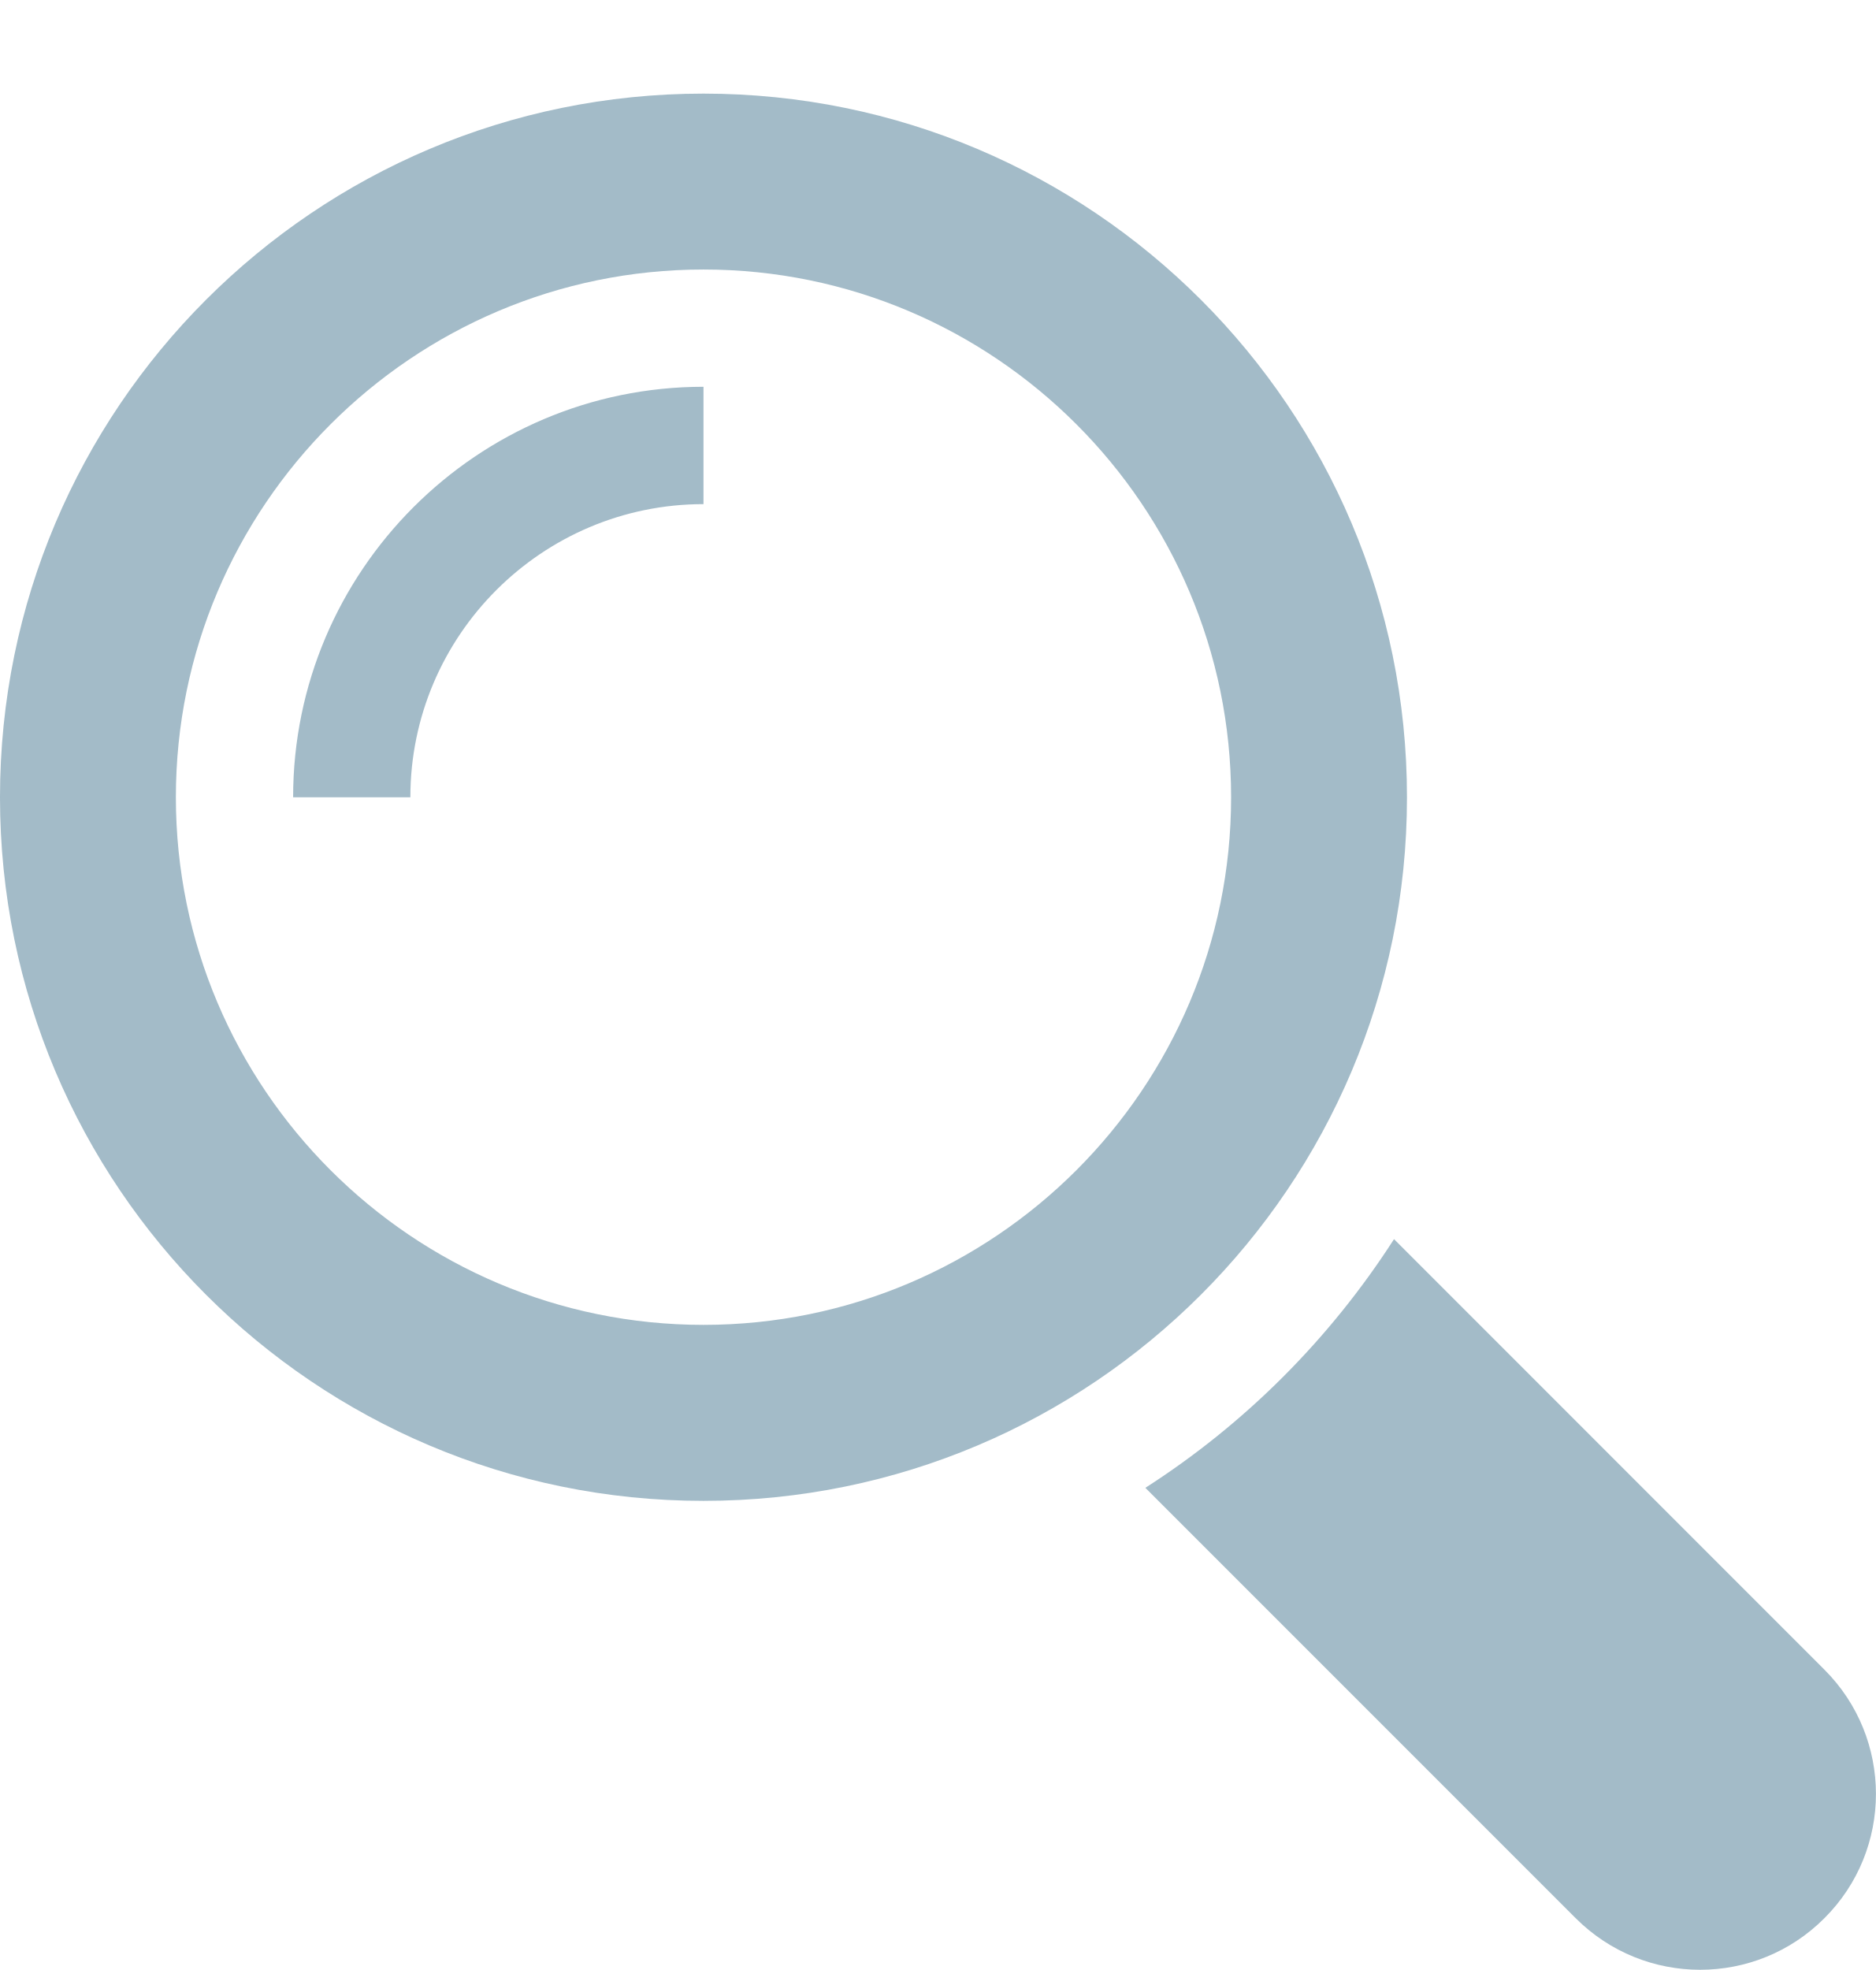
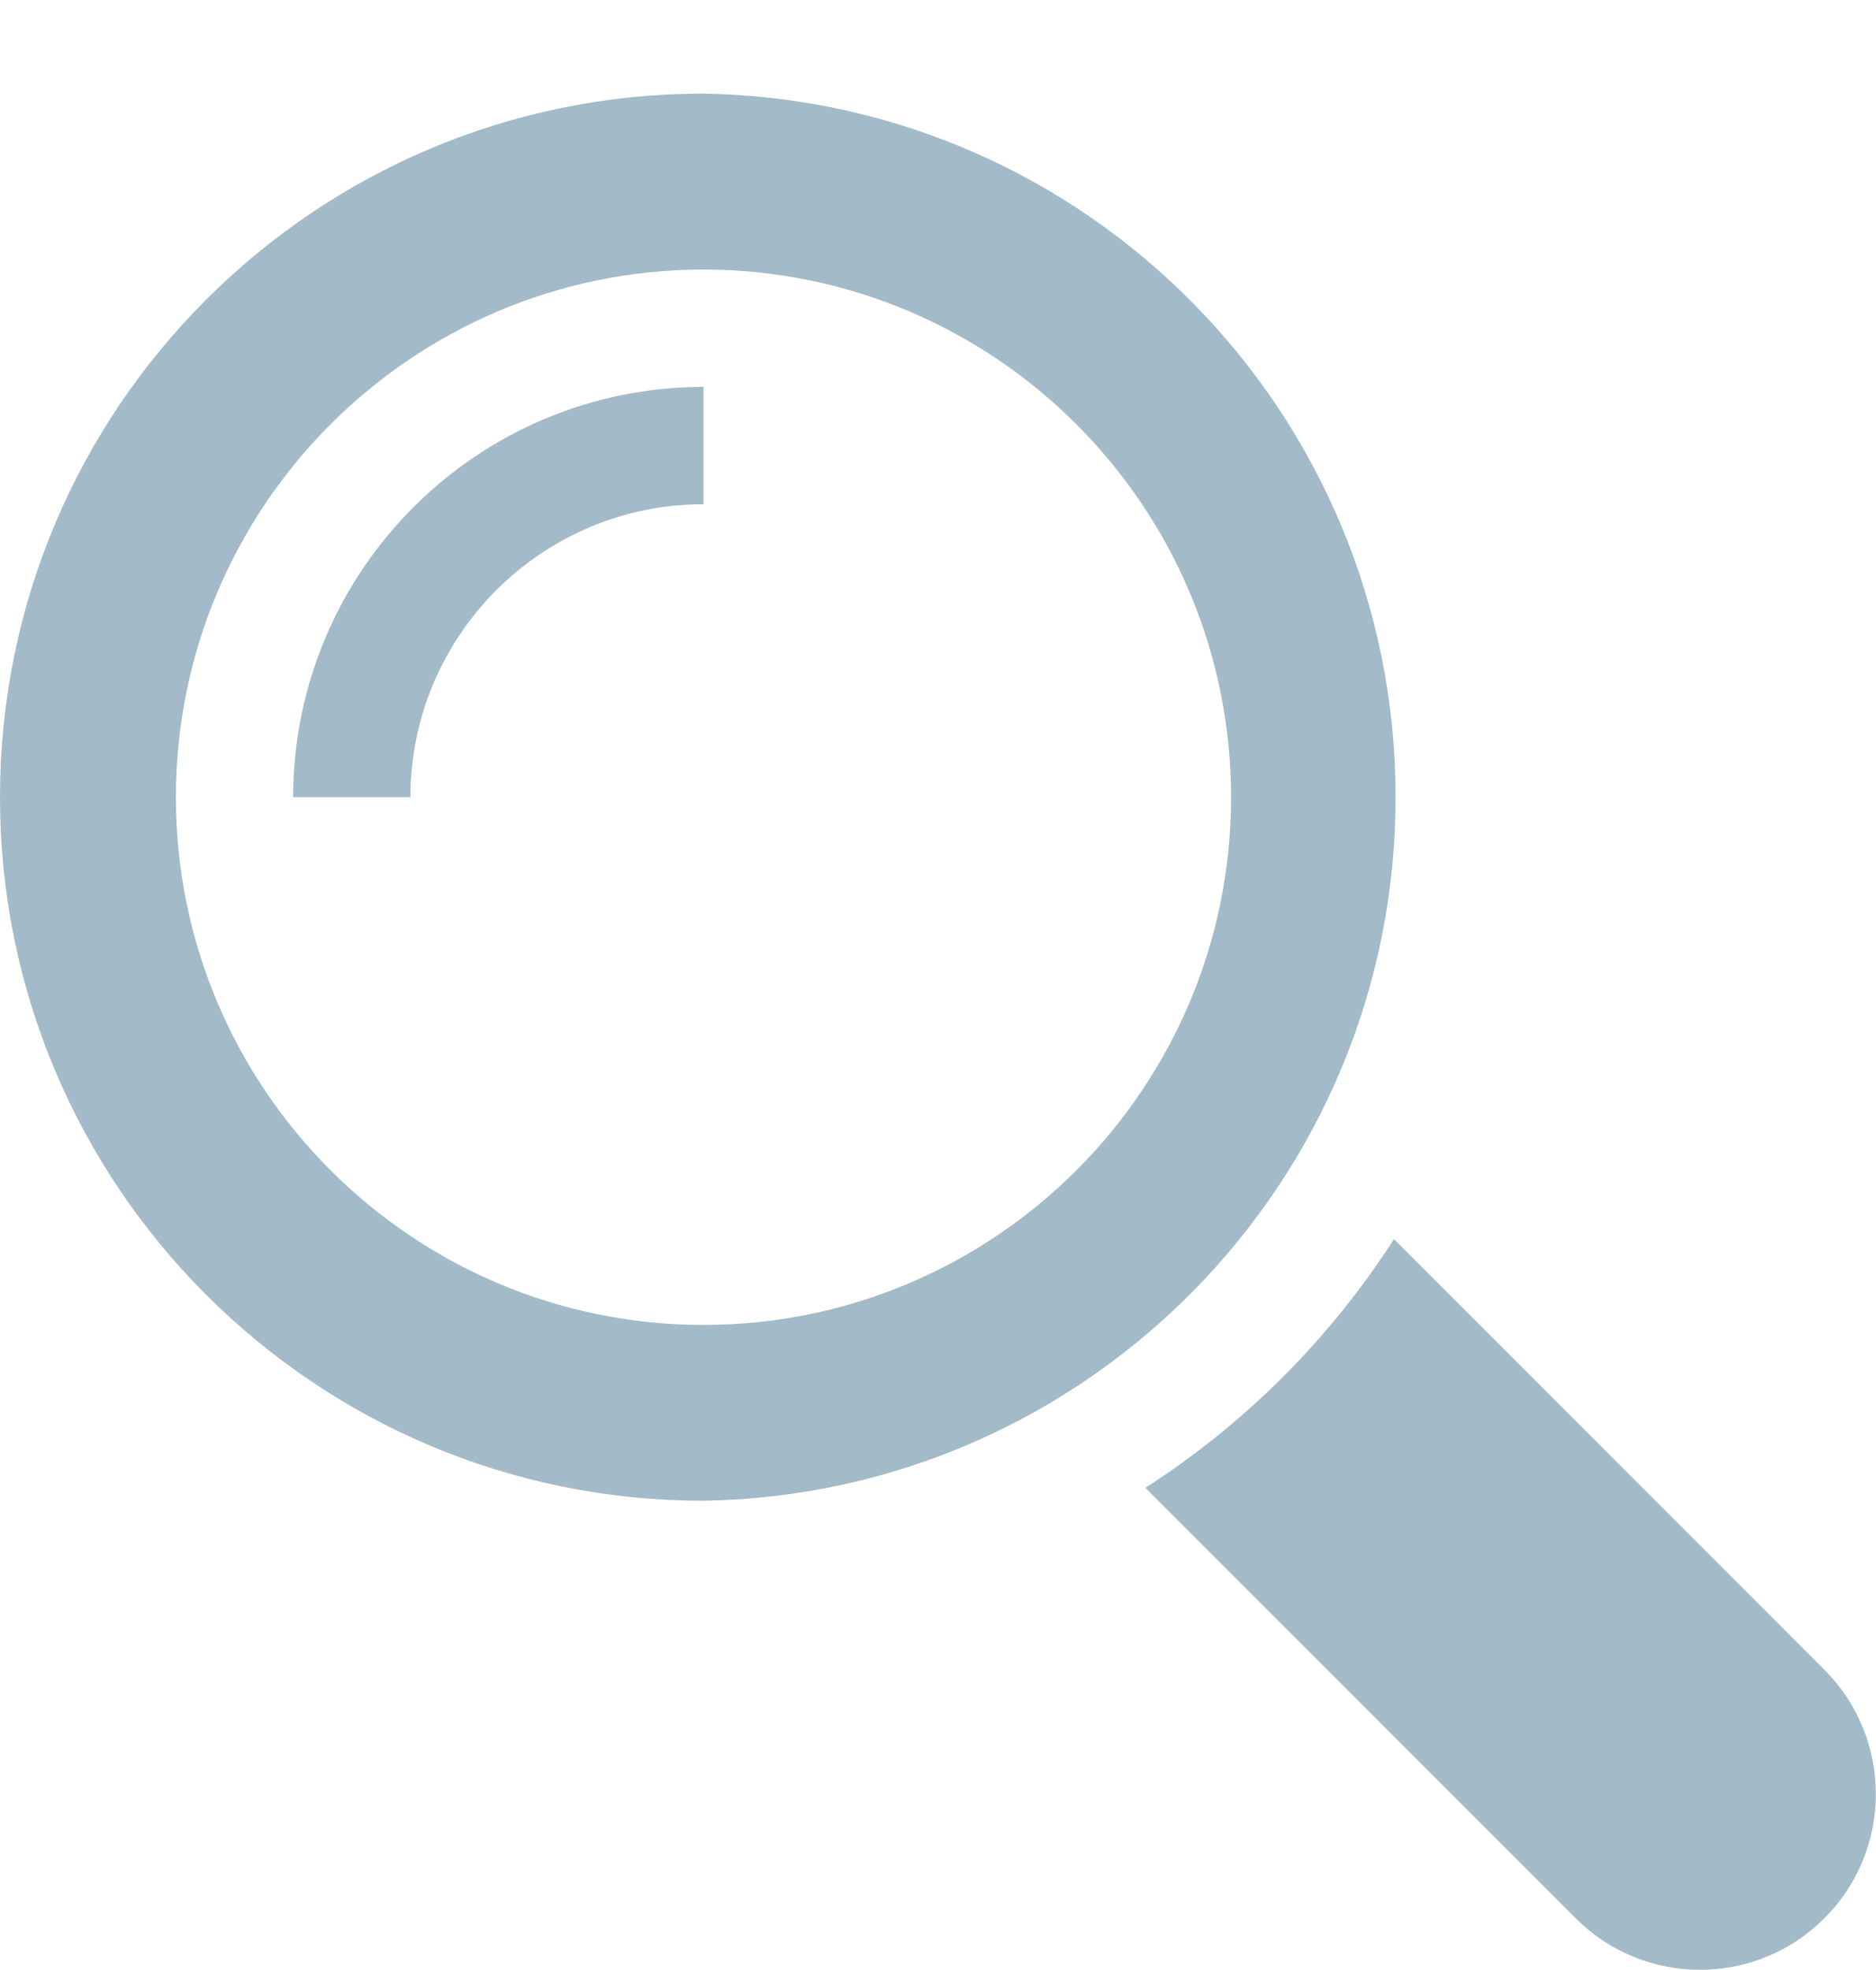
- <svg xmlns="http://www.w3.org/2000/svg" width="20" height="21" viewBox="0 0 20 21" fill="none">
-   <path fill-rule="evenodd" clip-rule="evenodd" d="M14.862 13.209L19.45 17.798C20.183 18.53 20.183 19.718 19.45 20.448C18.719 21.181 17.532 21.181 16.799 20.448L12.211 15.86C13.274 15.178 14.178 14.273 14.862 13.209ZM7.5 0.998C11.642 0.998 15 4.357 15 8.499C15 12.64 11.642 15.999 7.5 15.999C3.358 15.999 -6.10352e-05 12.64 -6.10352e-05 8.499C-6.10352e-05 4.357 3.358 0.998 7.5 0.998ZM1.875 8.499C1.875 11.601 4.398 14.123 7.5 14.123C10.602 14.123 13.125 11.601 13.125 8.499C13.125 5.397 10.602 2.873 7.5 2.873C4.398 2.873 1.875 5.397 1.875 8.499ZM4.375 8.499H3.125C3.125 6.087 5.088 4.123 7.5 4.123V5.374C5.777 5.374 4.375 6.776 4.375 8.499Z" fill="#A3BBC8" />
+ <svg xmlns="http://www.w3.org/2000/svg" width="20" height="21" fill="none">
+   <path fill-rule="evenodd" clip-rule="evenodd" d="M14.862 13.209l4.588 4.59a1.874 1.874 0 11-2.651 2.65l-4.588-4.589a8.812 8.812 0 002.65-2.651zM7.5.998a7.501 7.501 0 010 15 7.5 7.5 0 010-15zm-5.625 7.5A5.63 5.63 0 007.5 14.124 5.63 5.63 0 0013.125 8.5 5.632 5.632 0 007.5 2.873a5.632 5.632 0 00-5.625 5.626zm2.5 0h-1.25A4.38 4.38 0 017.5 4.124v1.251A3.128 3.128 0 004.375 8.5z" fill="#A3BBC8" />
</svg>
